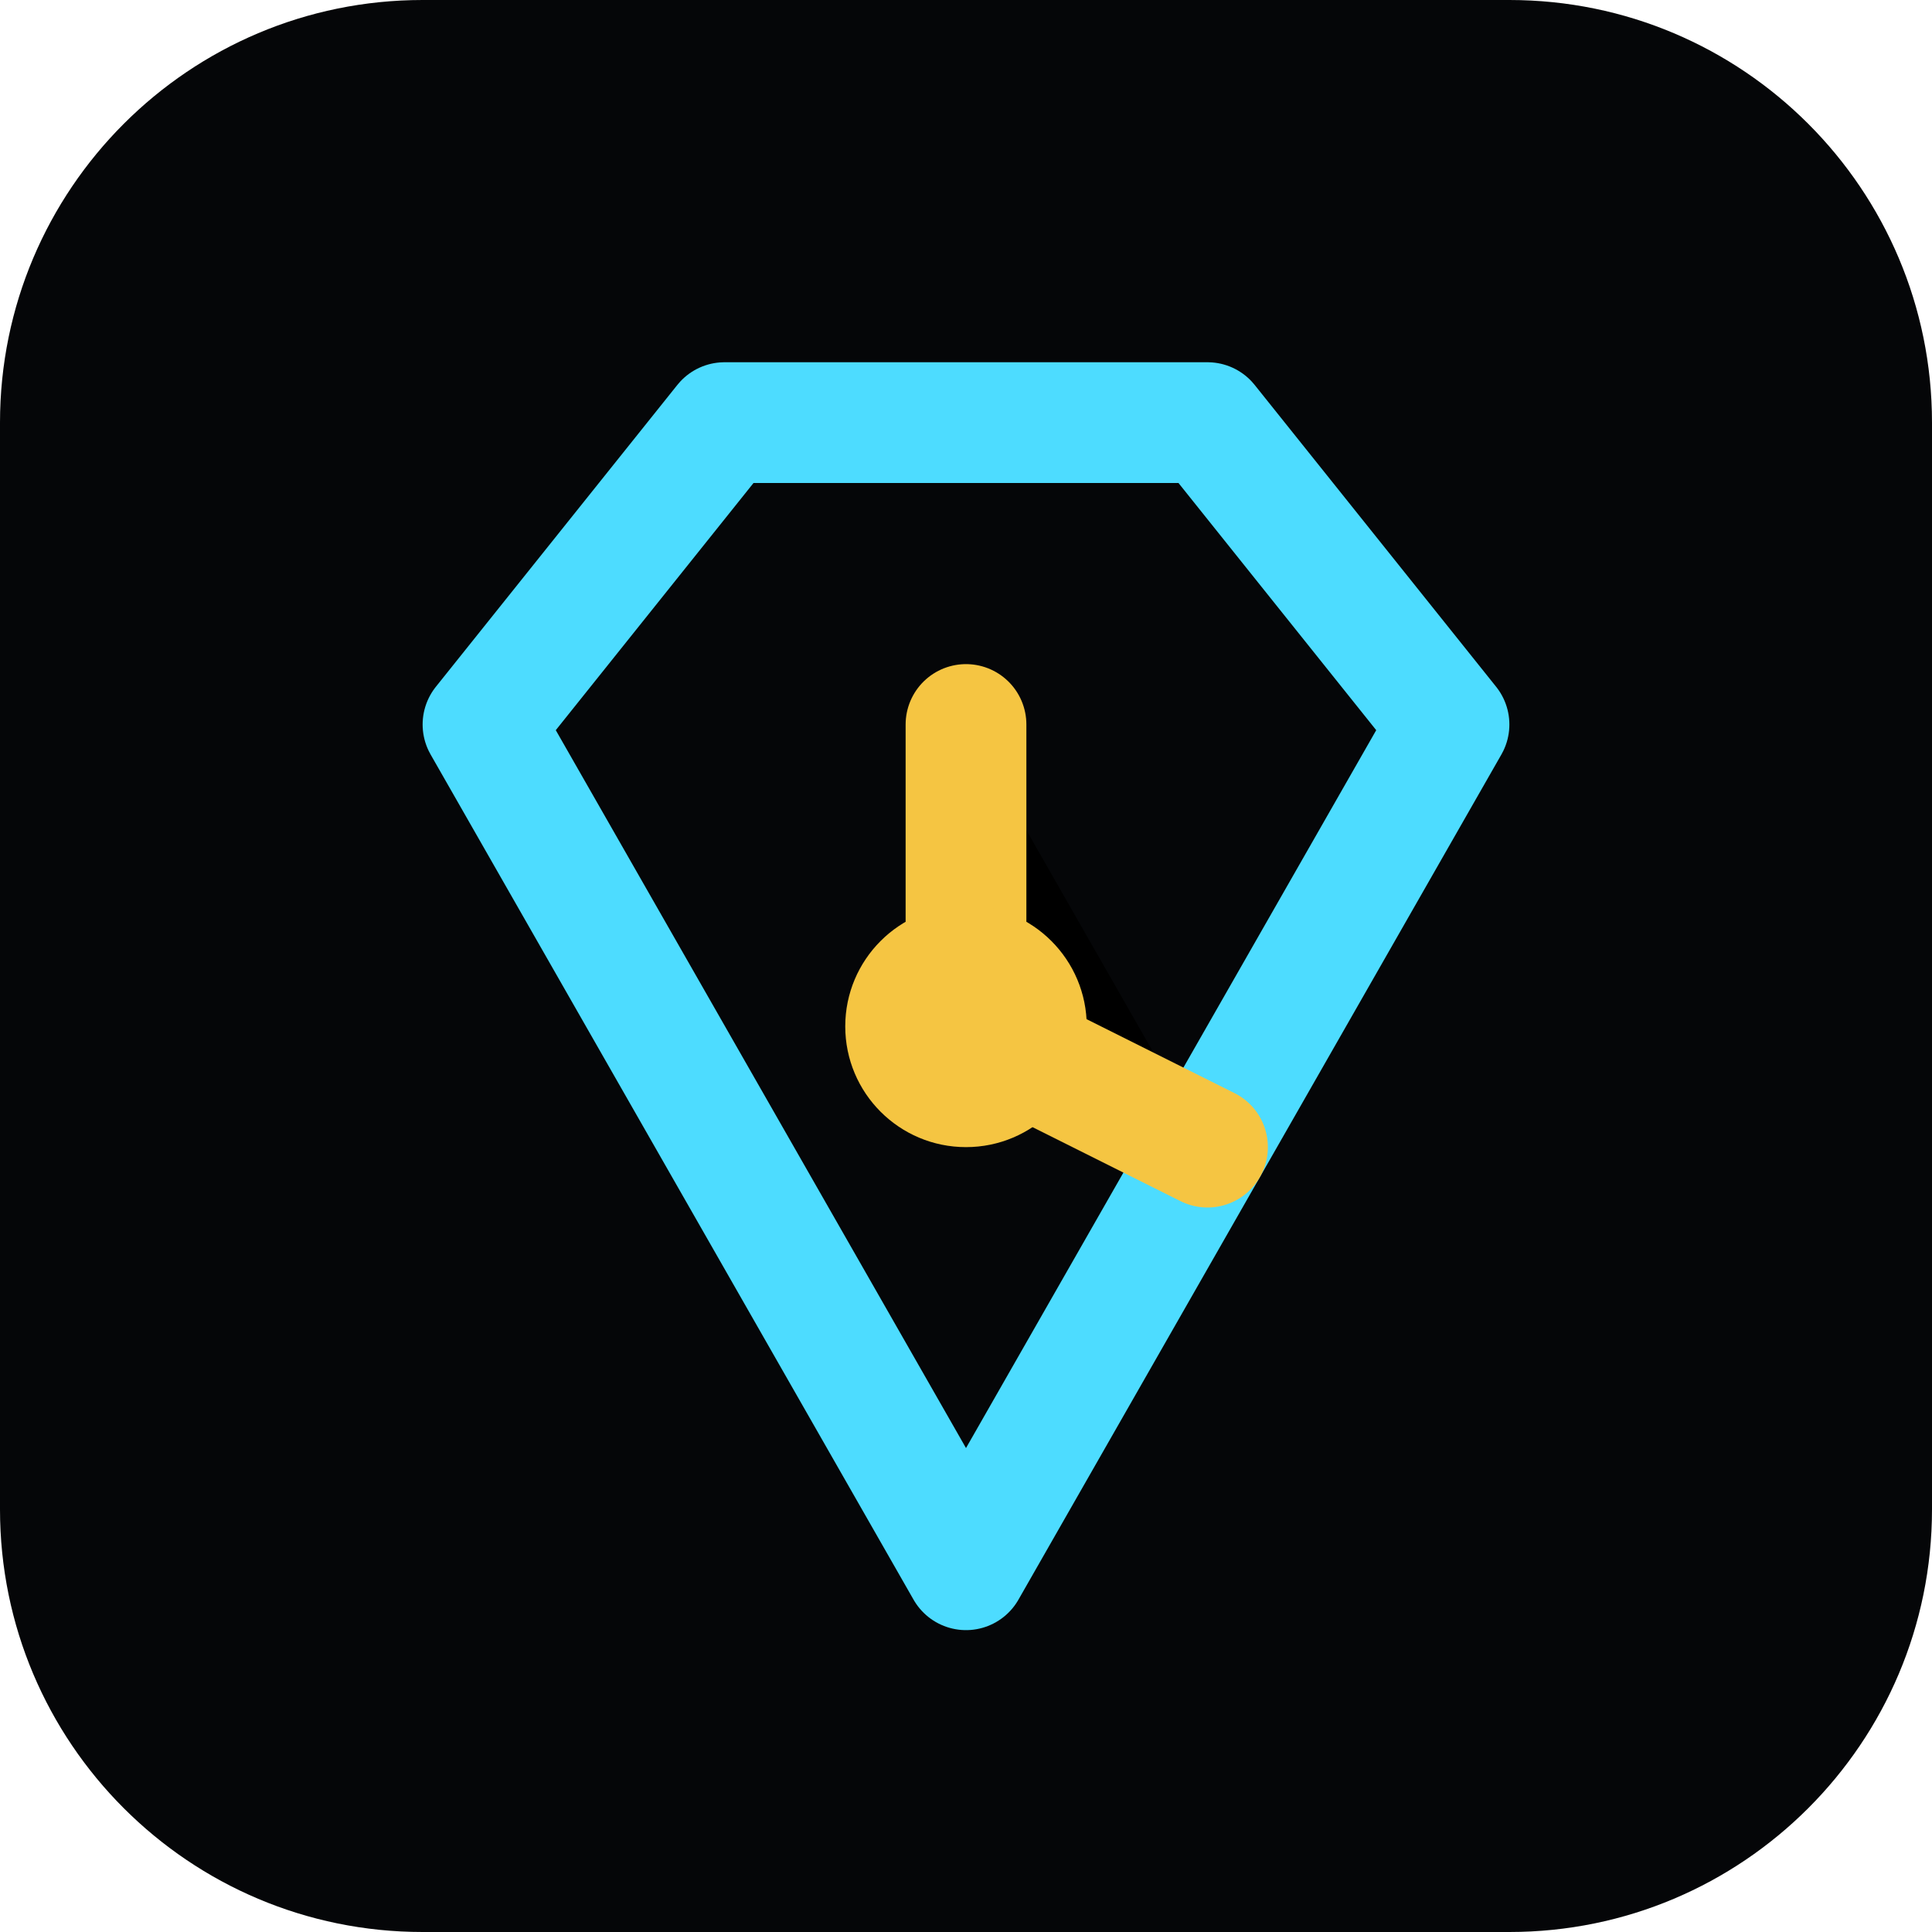
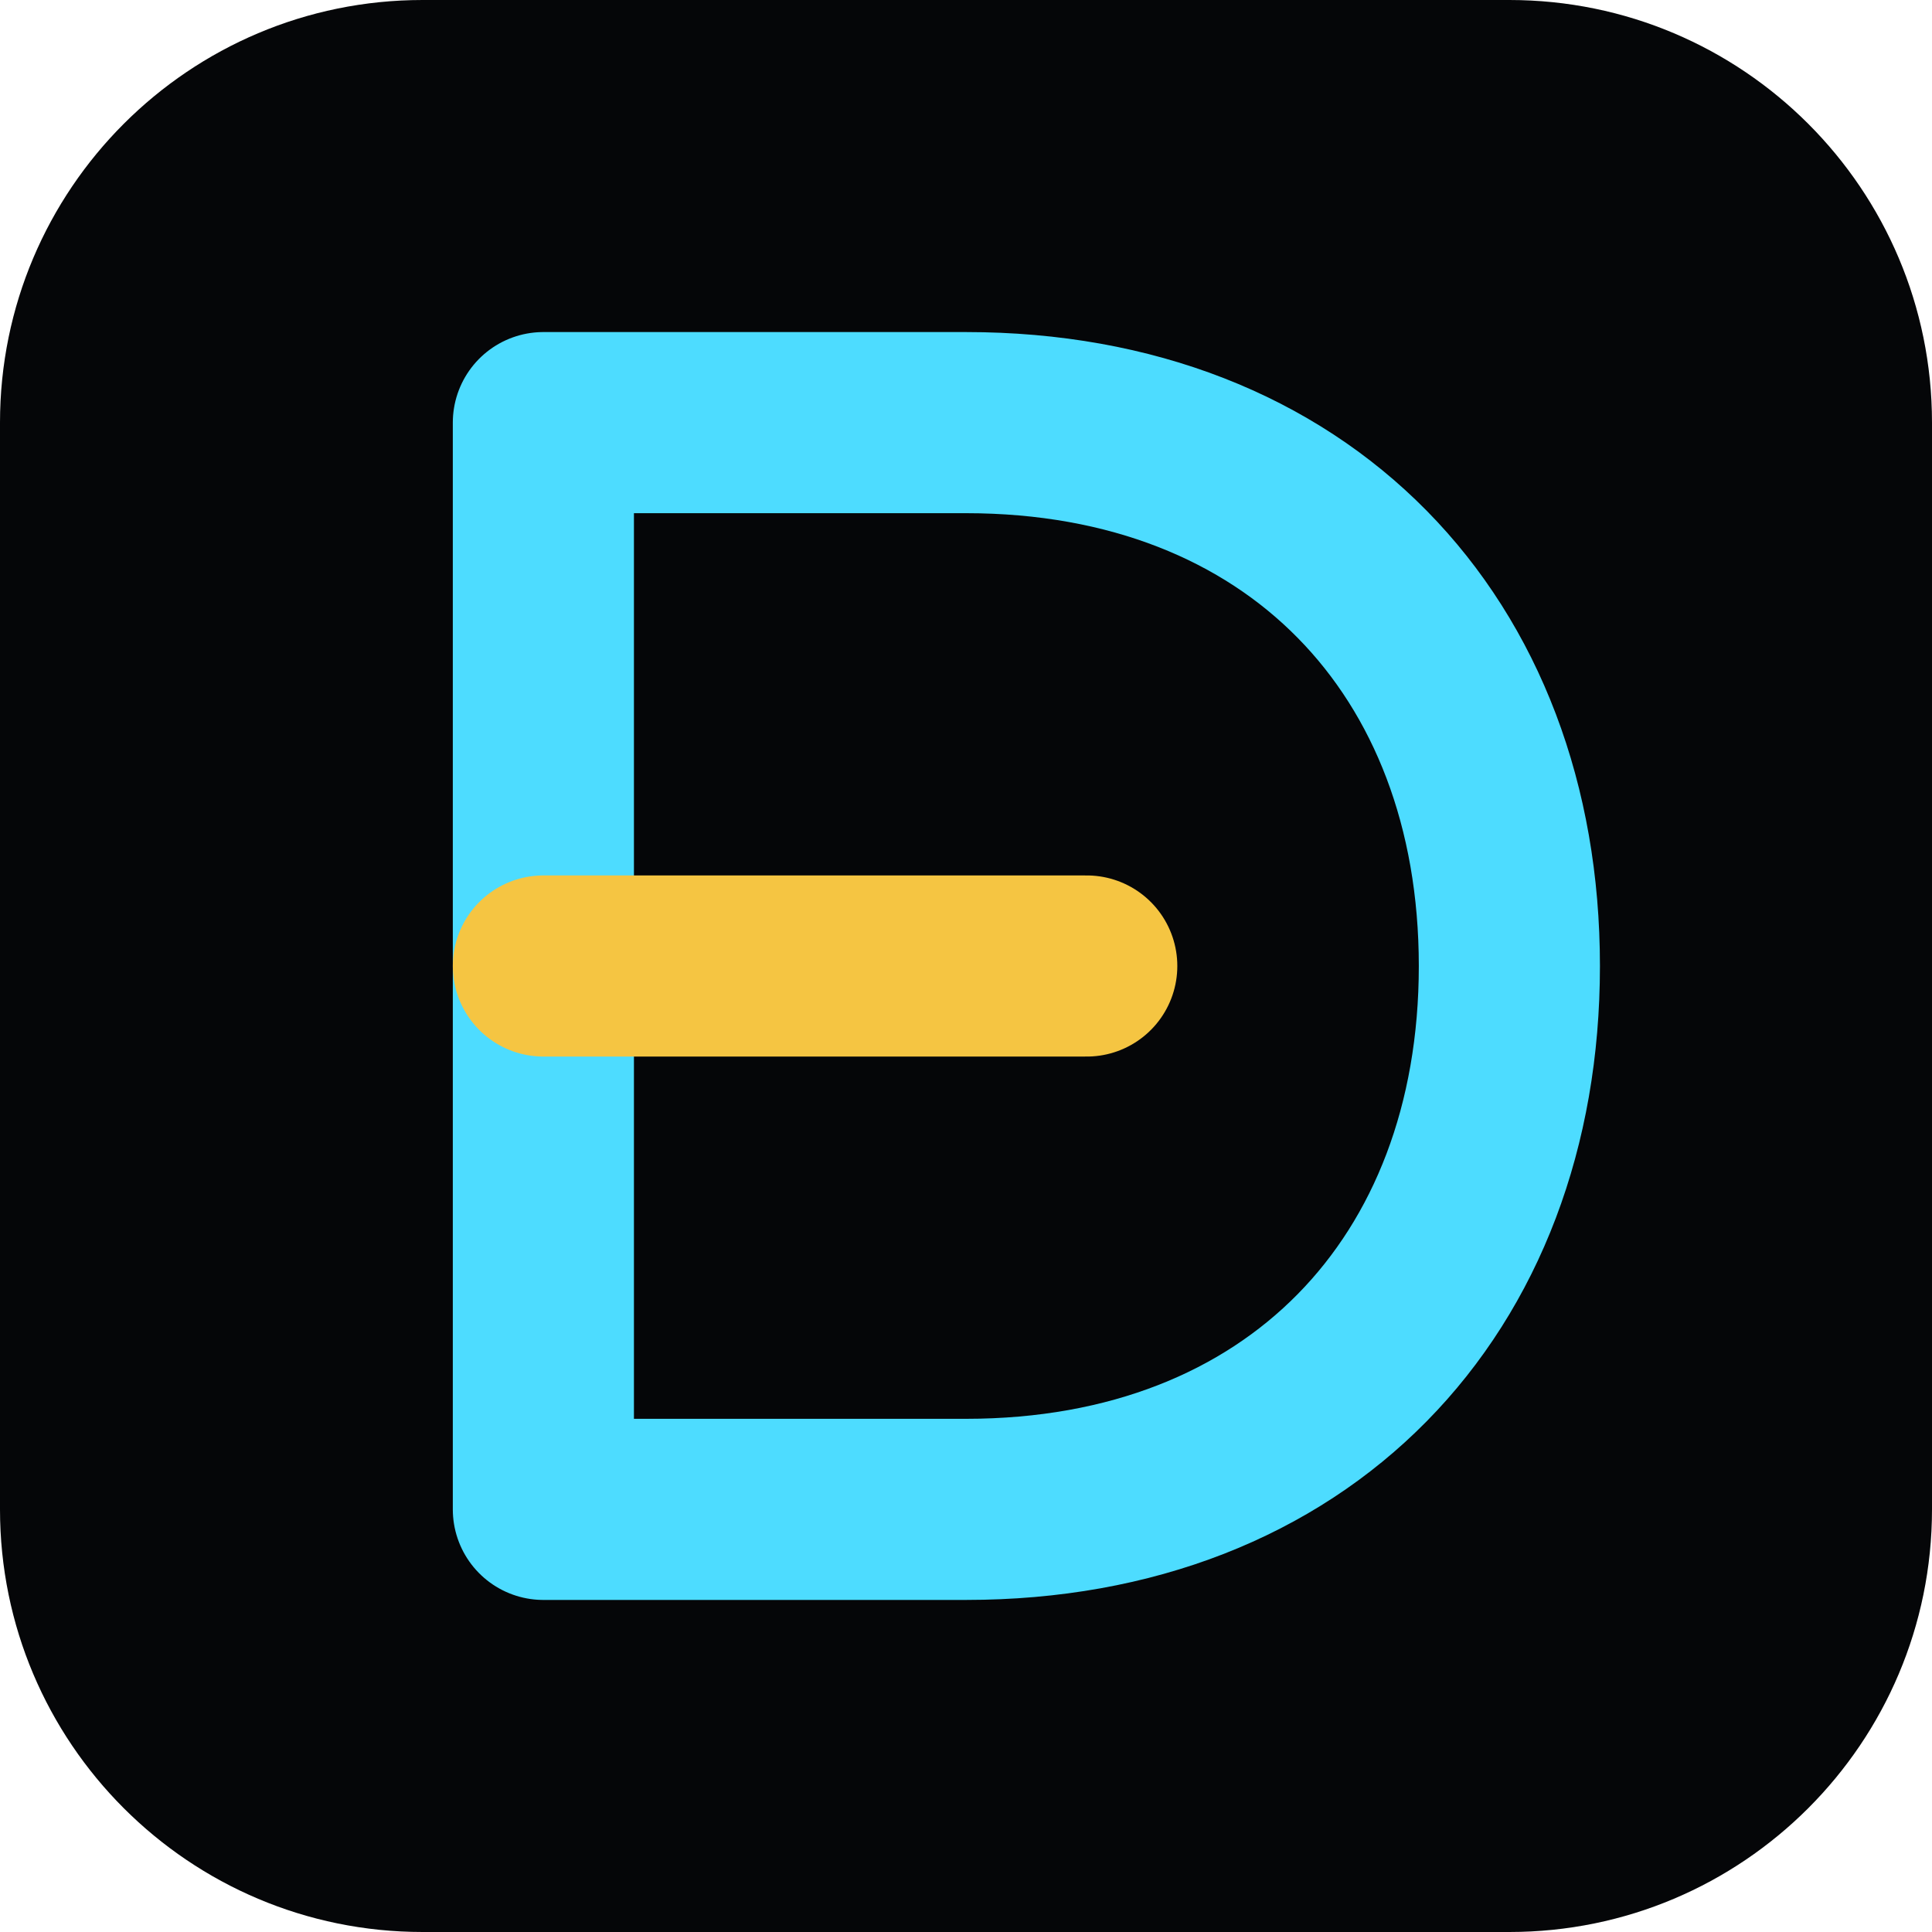
<svg xmlns="http://www.w3.org/2000/svg" viewBox="0 0 32 32">
  <rect width="32" height="32" rx="7" fill="#050608" />
-   <path d="M8 12L12 7H20L24 12L16 26L8 12Z" fill="none" stroke="#4DDCFF" stroke-width="2" stroke-linejoin="round" />
-   <path d="M16 12V17L20 19" stroke="#F5C542" stroke-width="2" stroke-linecap="round" />
-   <circle cx="16" cy="17" r="2" fill="#F5C542" />
+   <path d="M9 7H16C21.5 7 25 10.7 25 16S21.5 25 16 25H9V7Z" fill="none" stroke="#4DDCFF" stroke-width="3" stroke-linejoin="round" />
+   <path d="M9 16H18" stroke="#F5C542" stroke-width="3" stroke-linecap="round" />
</svg>
